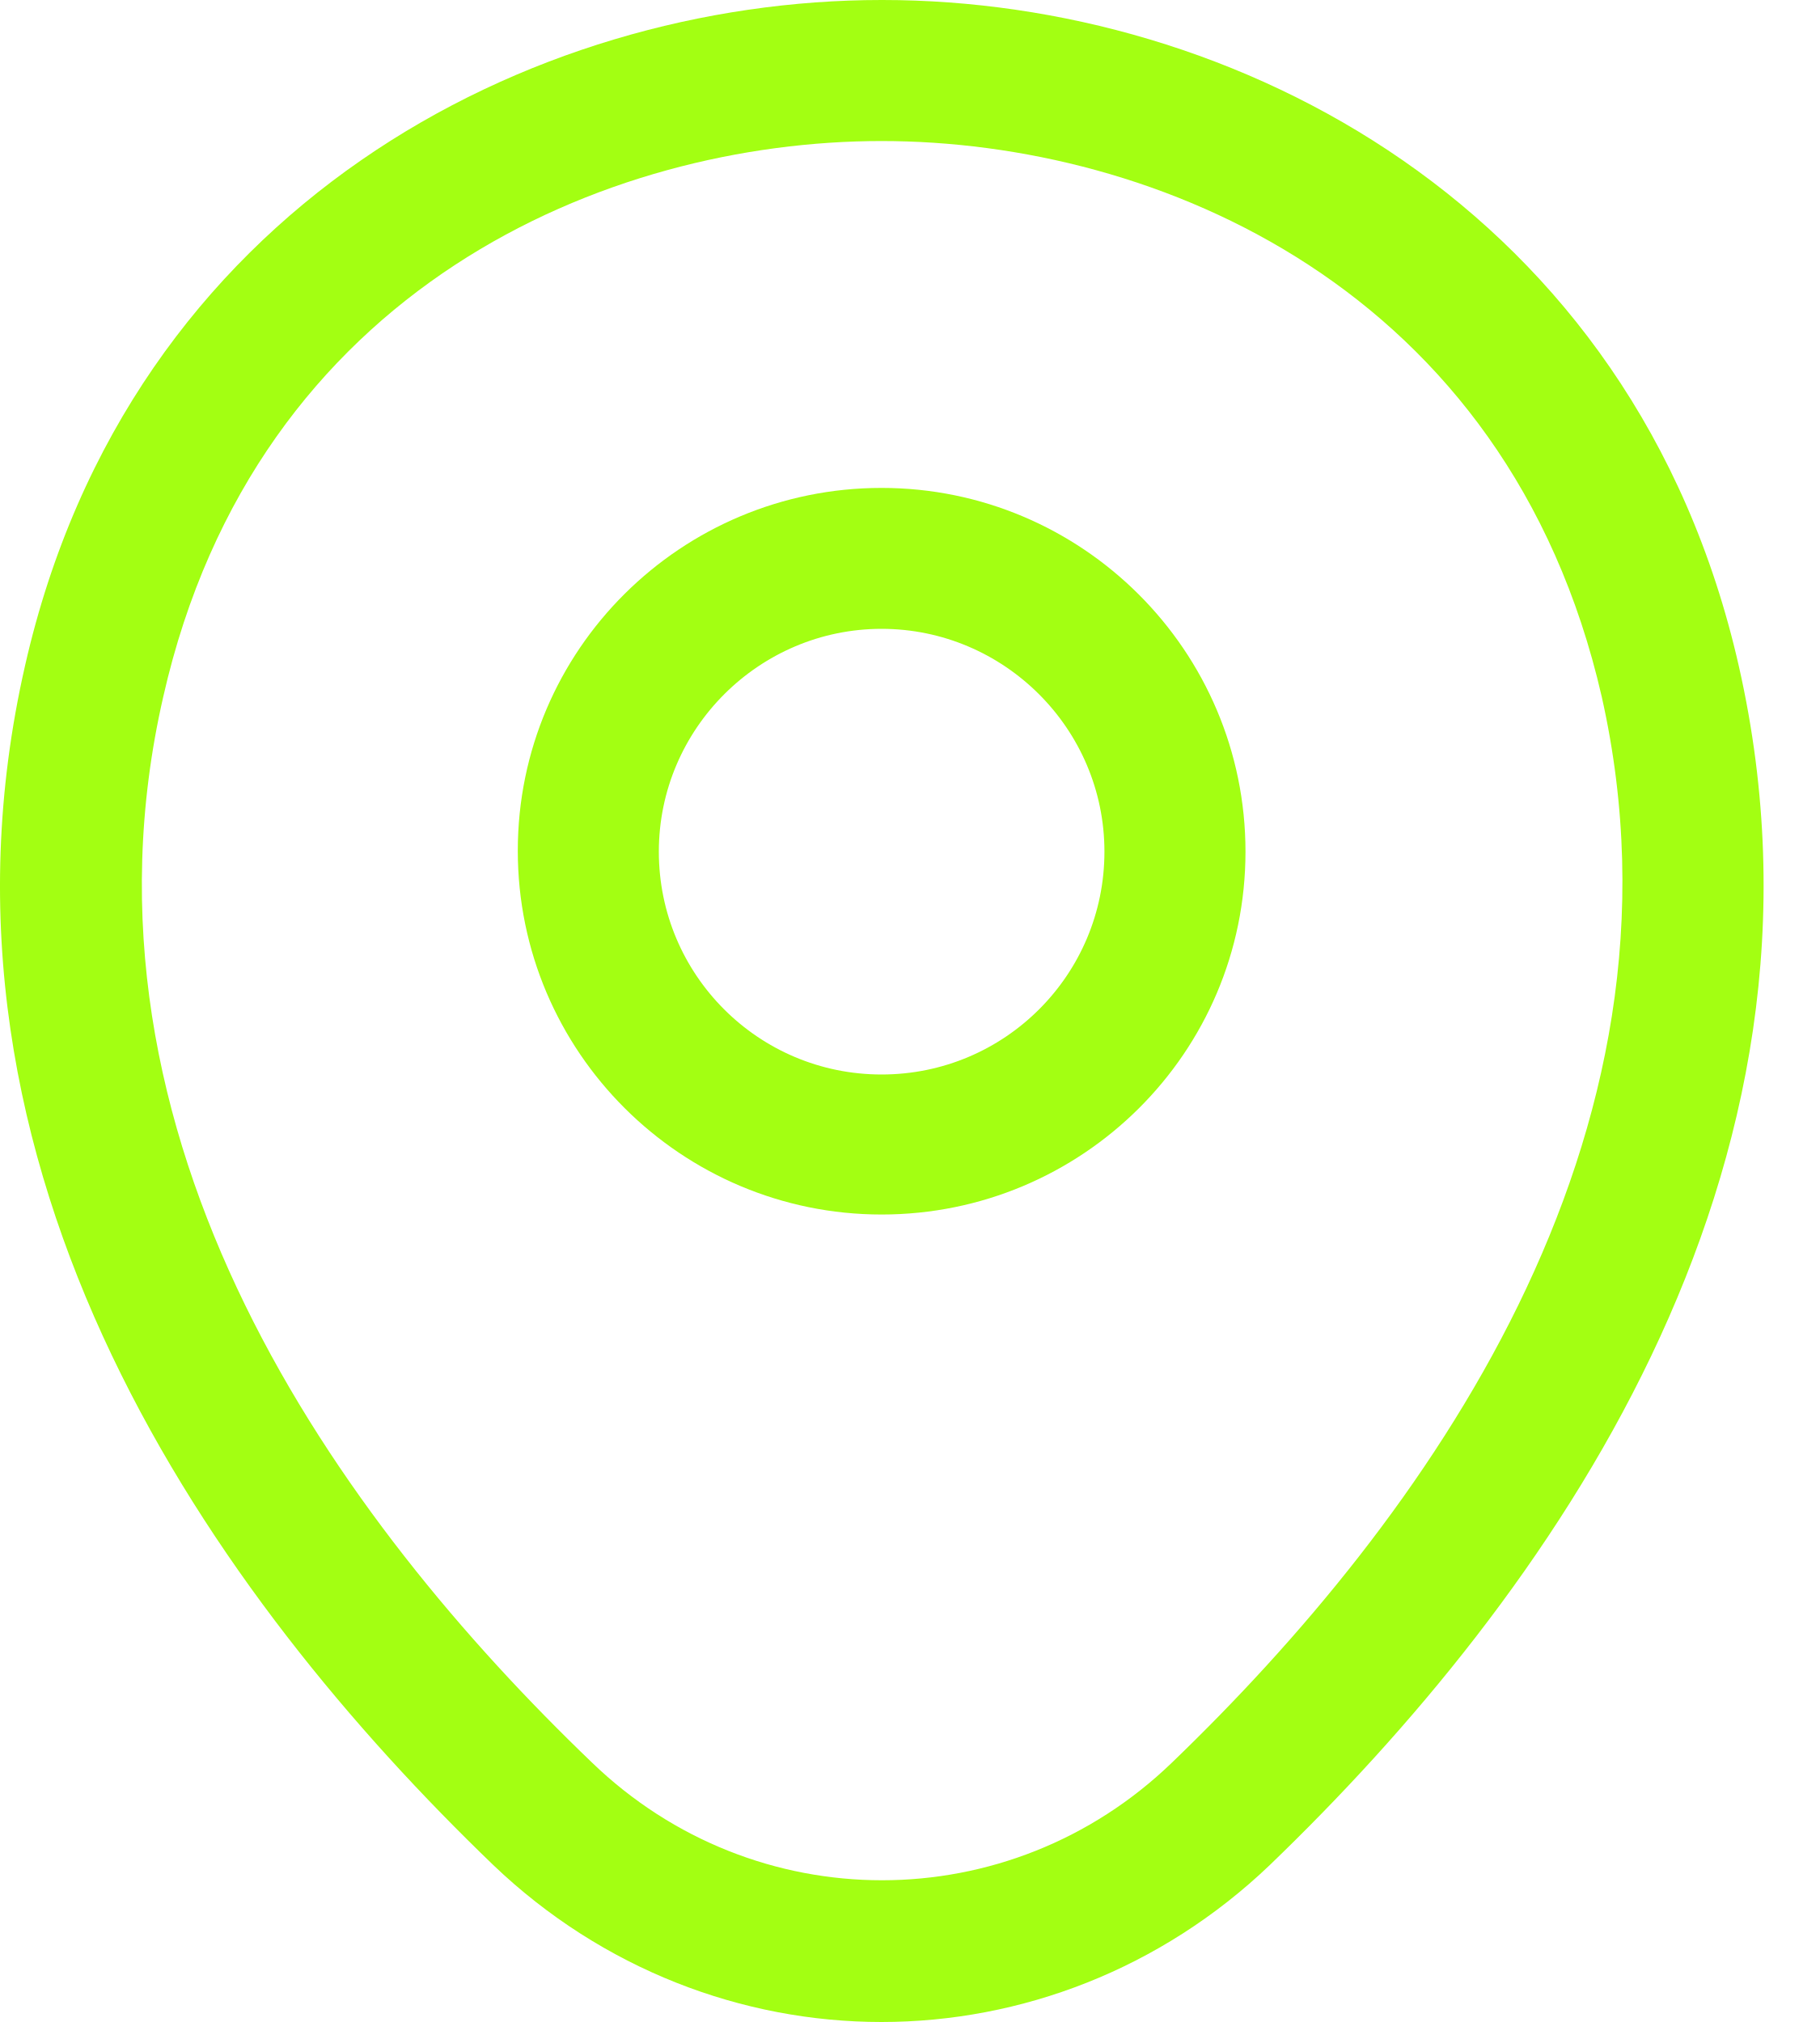
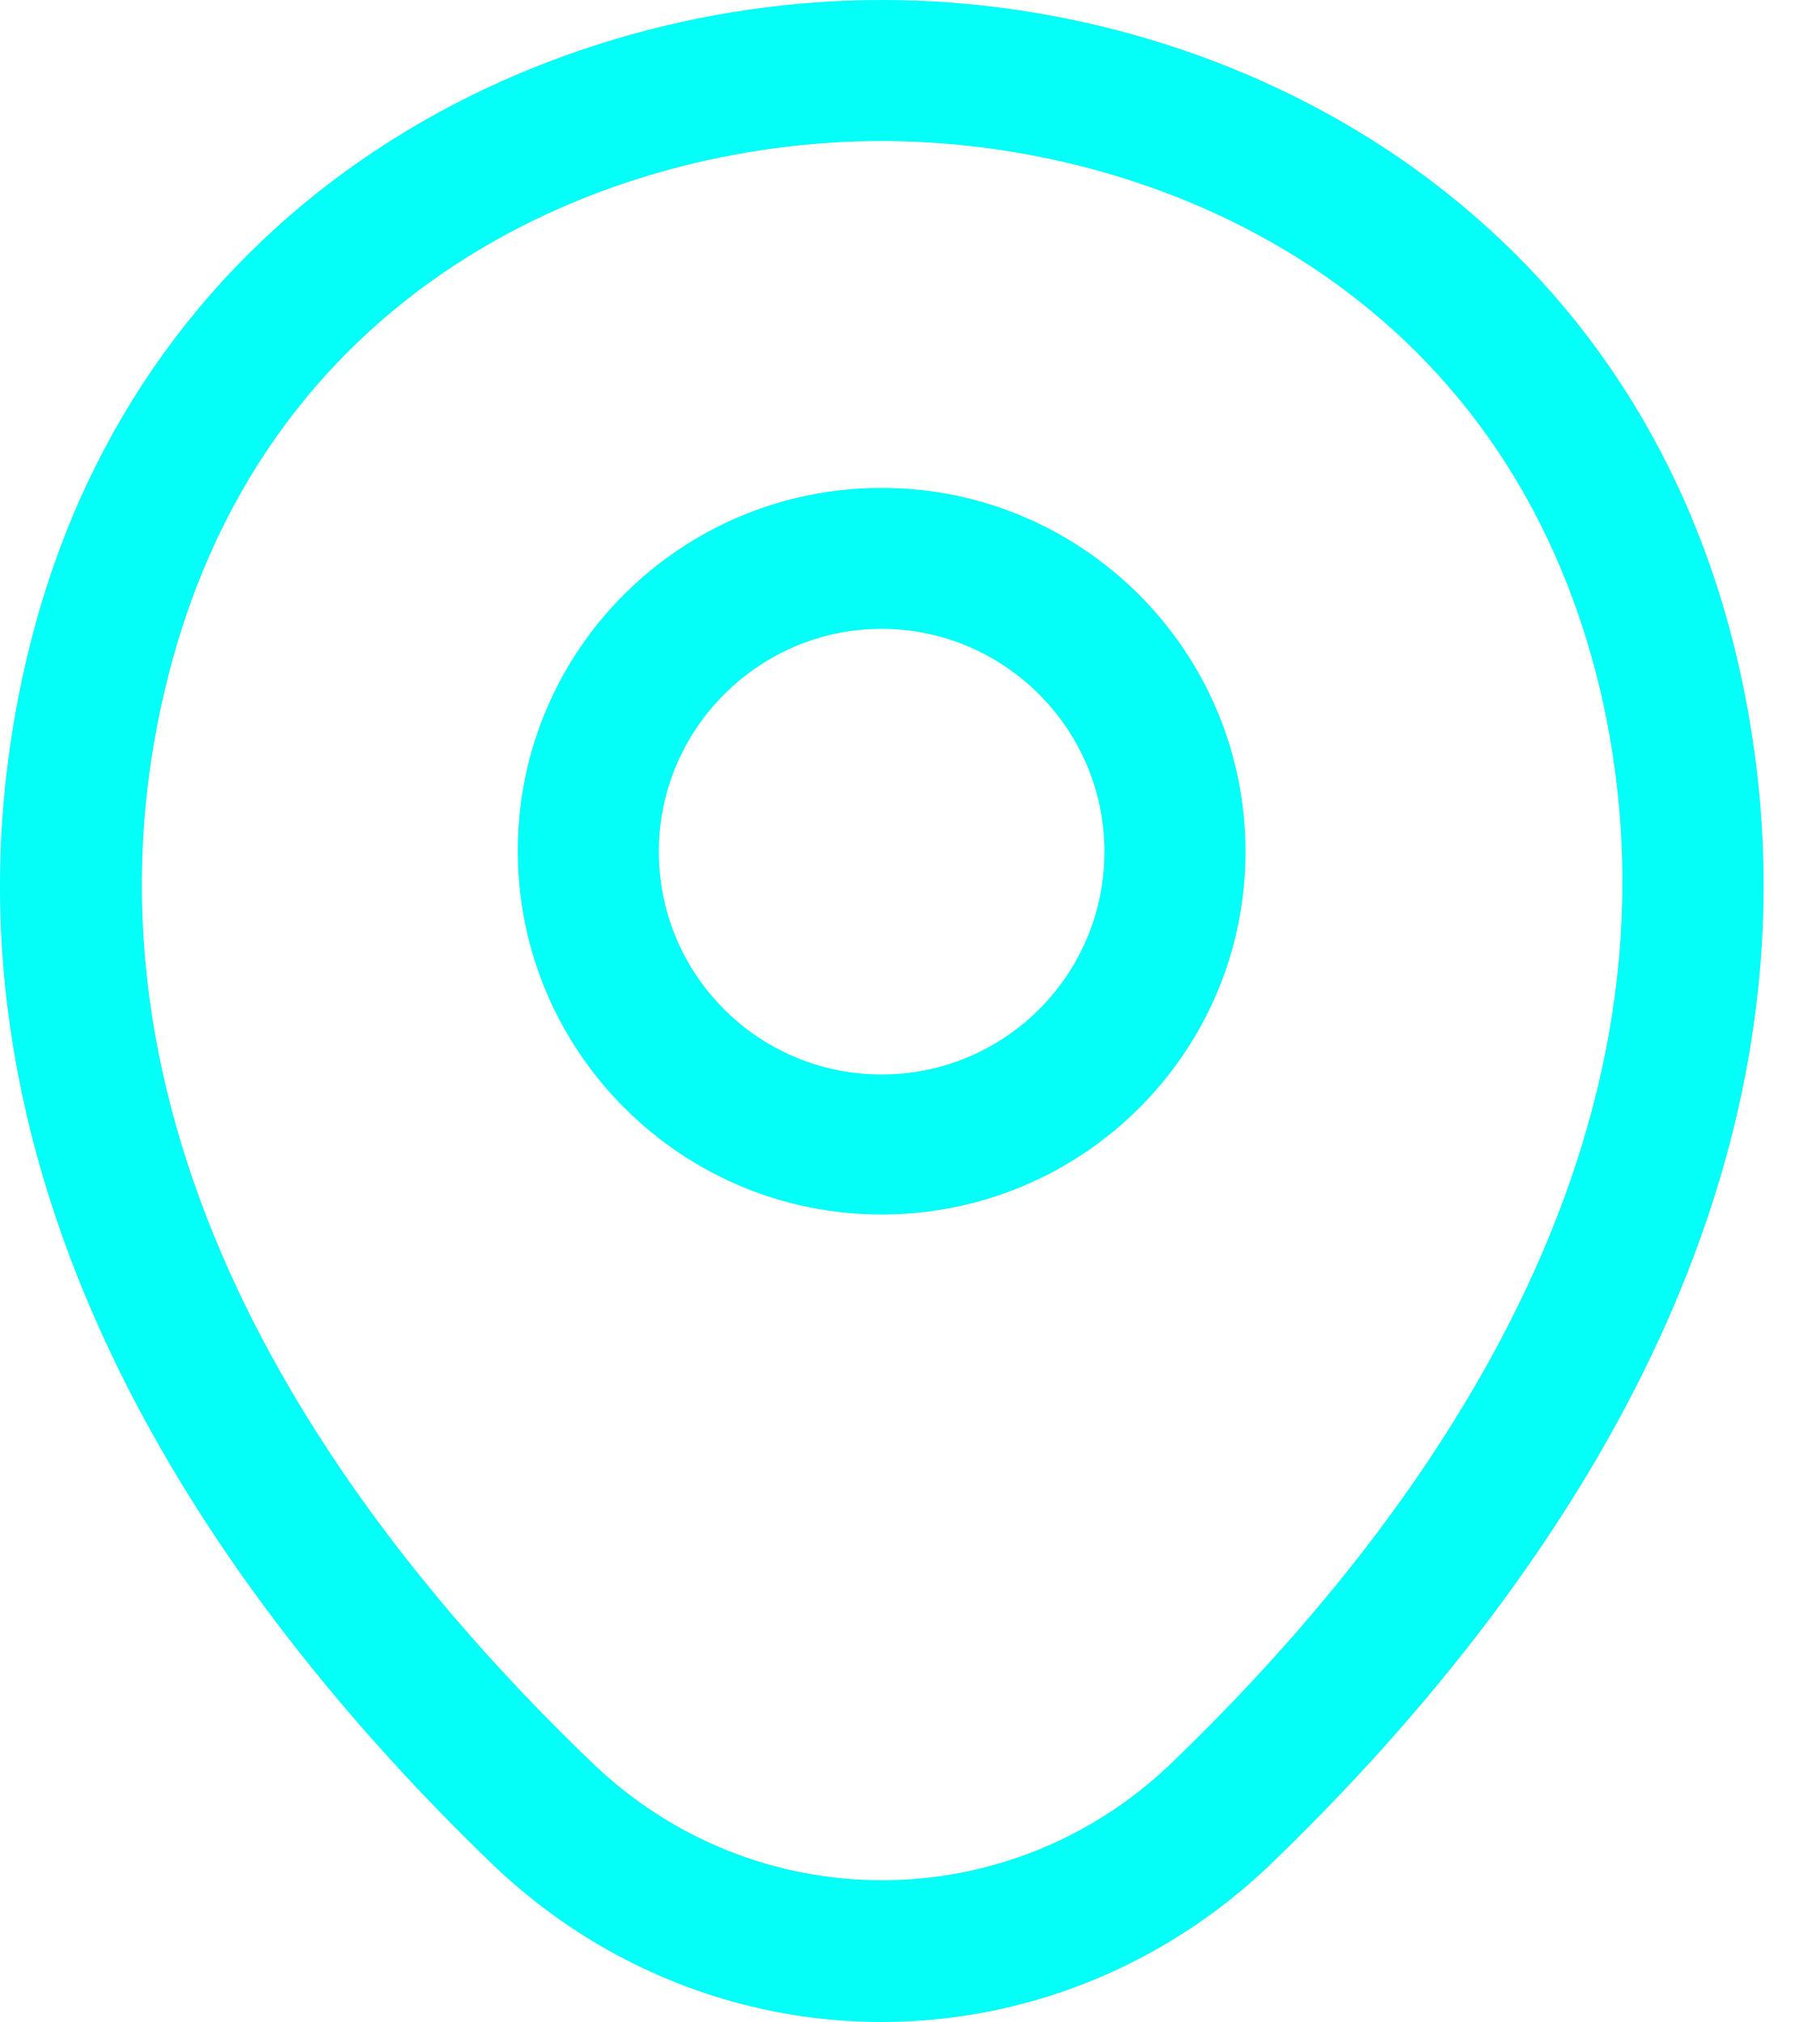
<svg xmlns="http://www.w3.org/2000/svg" width="18" height="20" viewBox="0 0 18 20" fill="none">
-   <path d="M8.719 12.013C6.739 12.013 5.121 10.405 5.121 8.415C5.121 6.425 6.739 4.826 8.719 4.826C10.7 4.826 12.318 6.434 12.318 8.424C12.318 10.414 10.7 12.013 8.719 12.013ZM8.719 6.22C7.511 6.22 6.516 7.206 6.516 8.424C6.516 9.642 7.501 10.628 8.719 10.628C9.937 10.628 10.923 9.642 10.923 8.424C10.923 7.206 9.928 6.22 8.719 6.22Z" fill="#A3FF12" />
-   <path d="M8.718 20C7.342 20 5.957 19.479 4.878 18.447C2.135 15.807 -0.896 11.595 0.248 6.583C1.28 2.036 5.25 0 8.718 0C8.718 0 8.718 0 8.728 0C12.196 0 16.166 2.036 17.198 6.592C18.332 11.604 15.301 15.807 12.559 18.447C11.48 19.479 10.095 20 8.718 20ZM8.718 1.395C6.013 1.395 2.535 2.836 1.615 6.89C0.611 11.269 3.363 15.044 5.855 17.434C7.463 18.986 9.983 18.986 11.591 17.434C14.074 15.044 16.826 11.269 15.841 6.89C14.911 2.836 11.424 1.395 8.718 1.395Z" fill="#A3FF12" />
+   <path d="M8.719 12.013C6.739 12.013 5.121 10.405 5.121 8.415C5.121 6.425 6.739 4.826 8.719 4.826C10.7 4.826 12.318 6.434 12.318 8.424C12.318 10.414 10.7 12.013 8.719 12.013ZM8.719 6.22C7.511 6.22 6.516 7.206 6.516 8.424C6.516 9.642 7.501 10.628 8.719 10.628C9.937 10.628 10.923 9.642 10.923 8.424C10.923 7.206 9.928 6.22 8.719 6.22Z" fill="#03fff8" />
+   <path d="M8.718 20C7.342 20 5.957 19.479 4.878 18.447C2.135 15.807 -0.896 11.595 0.248 6.583C1.28 2.036 5.25 0 8.718 0C8.718 0 8.718 0 8.728 0C12.196 0 16.166 2.036 17.198 6.592C18.332 11.604 15.301 15.807 12.559 18.447C11.48 19.479 10.095 20 8.718 20ZM8.718 1.395C6.013 1.395 2.535 2.836 1.615 6.89C0.611 11.269 3.363 15.044 5.855 17.434C7.463 18.986 9.983 18.986 11.591 17.434C14.074 15.044 16.826 11.269 15.841 6.89C14.911 2.836 11.424 1.395 8.718 1.395Z" fill="#03fff8" />
</svg>
